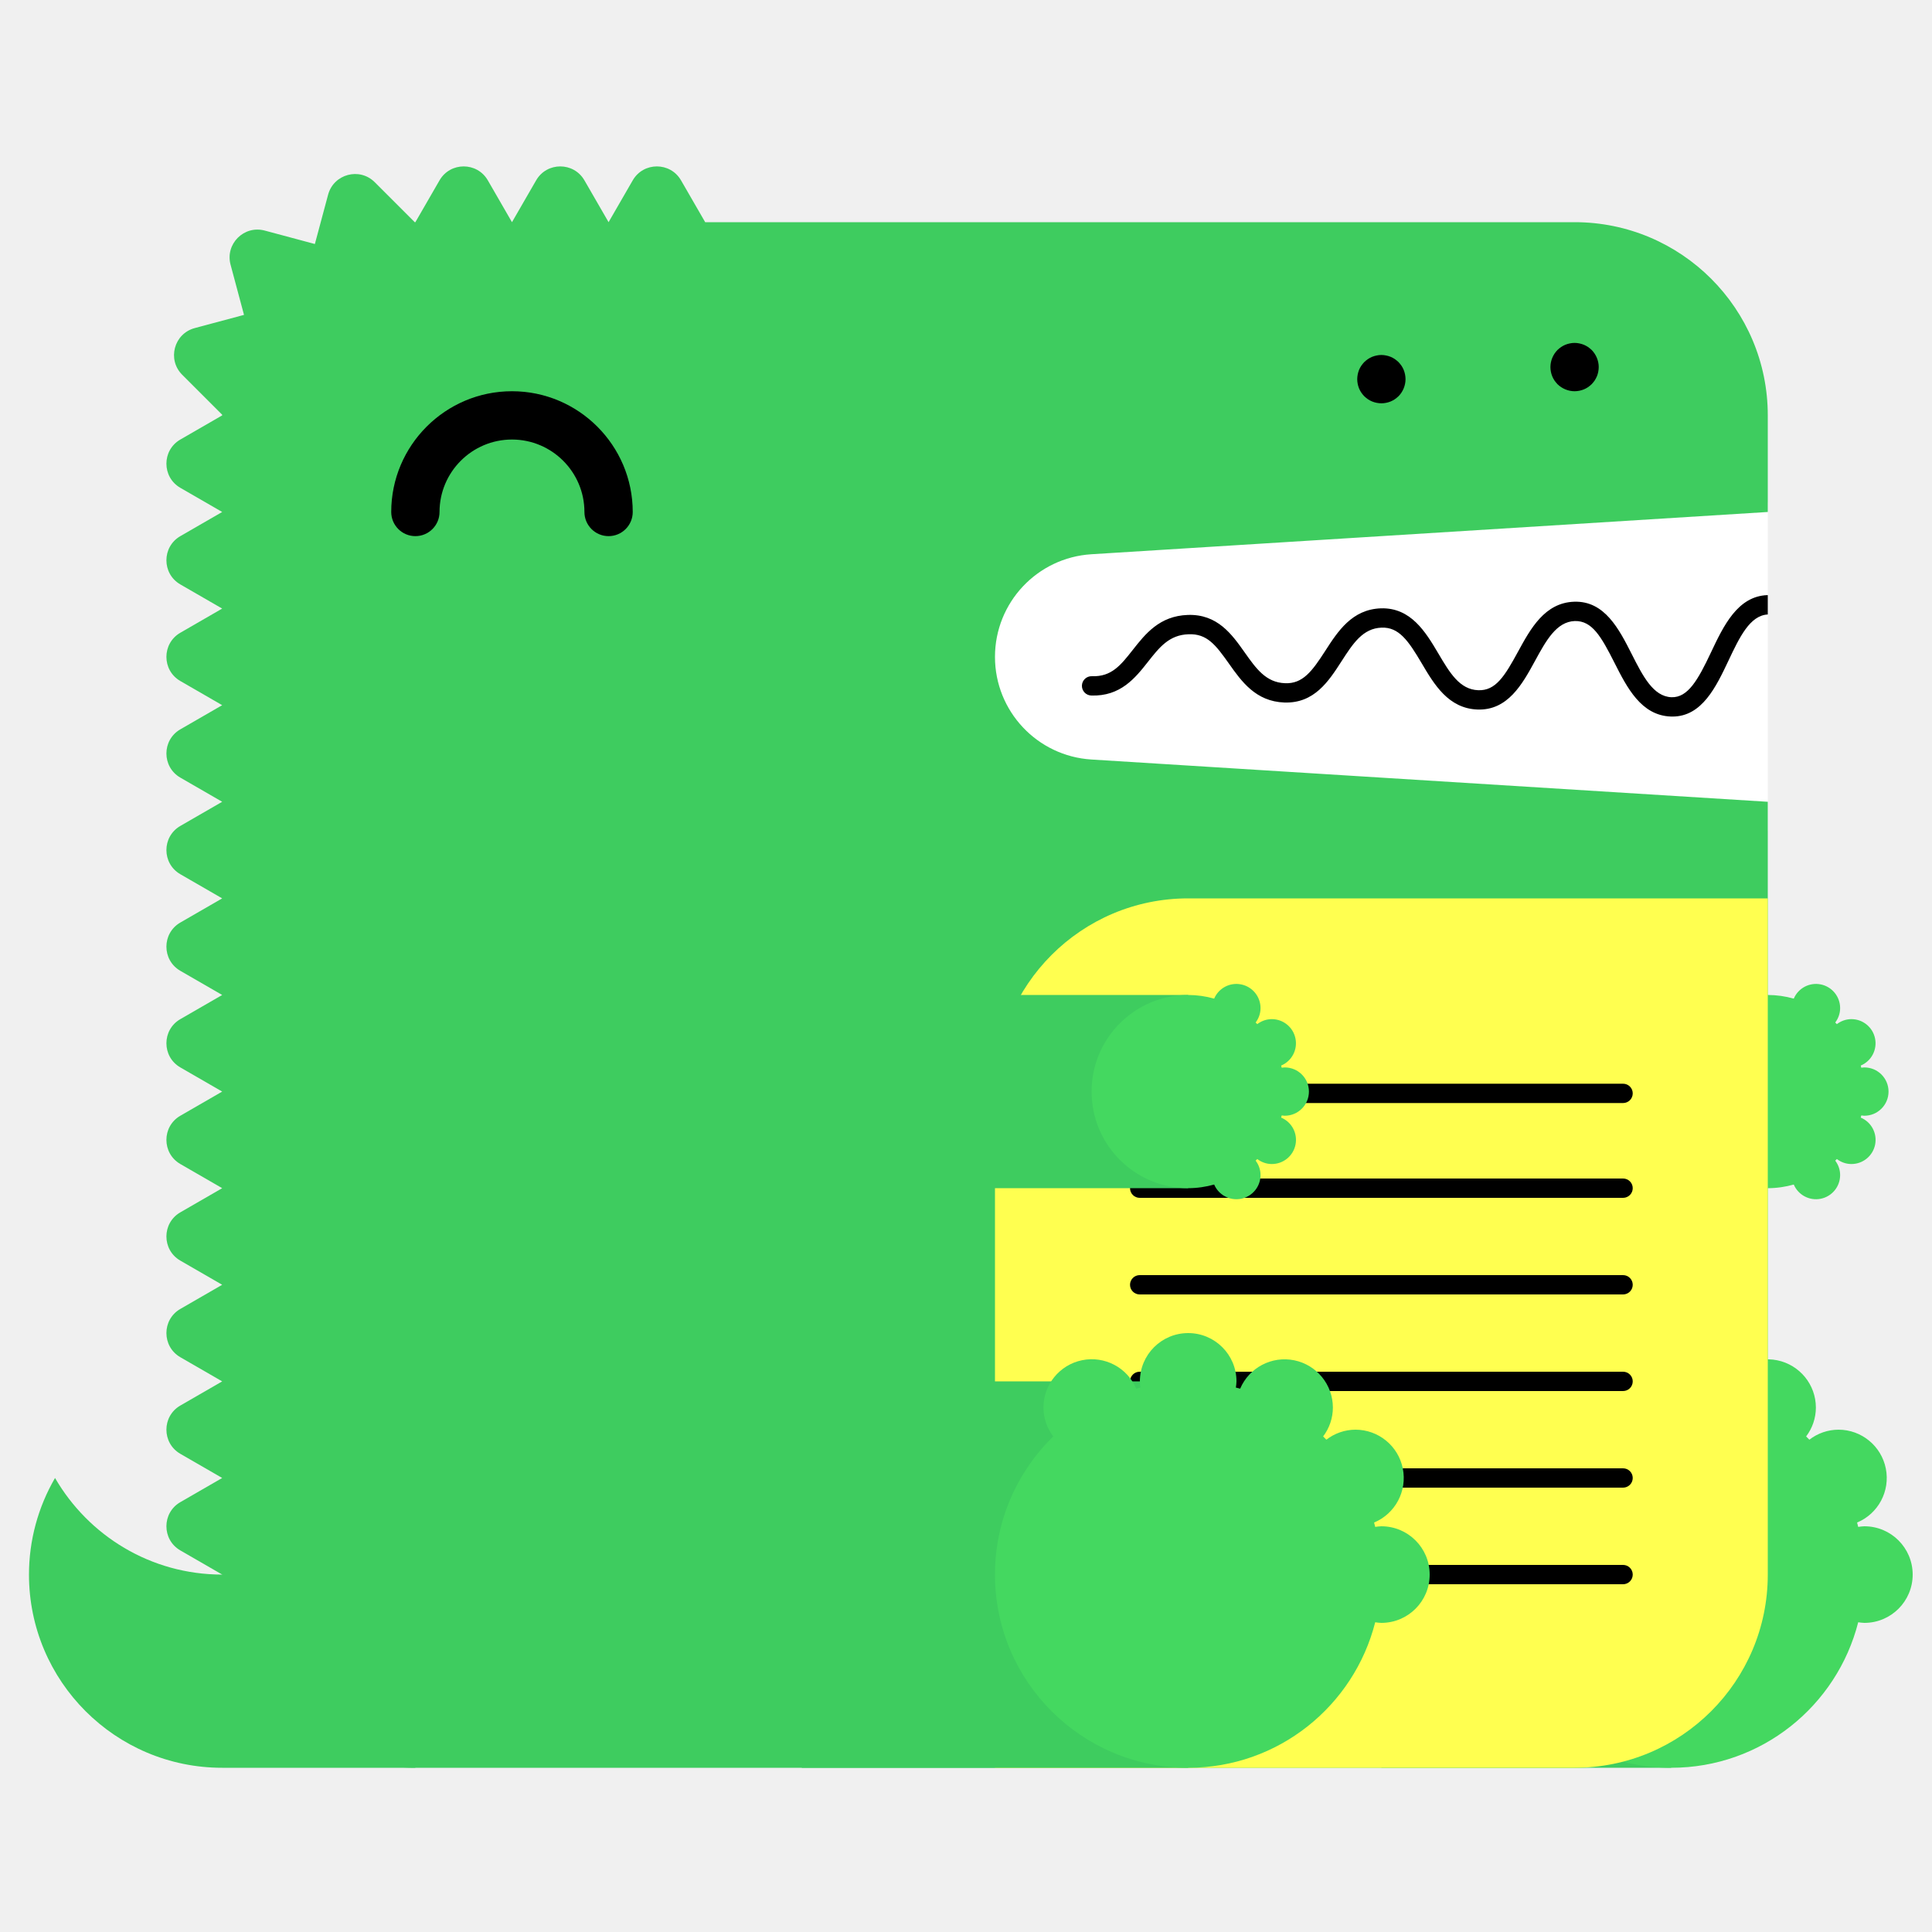
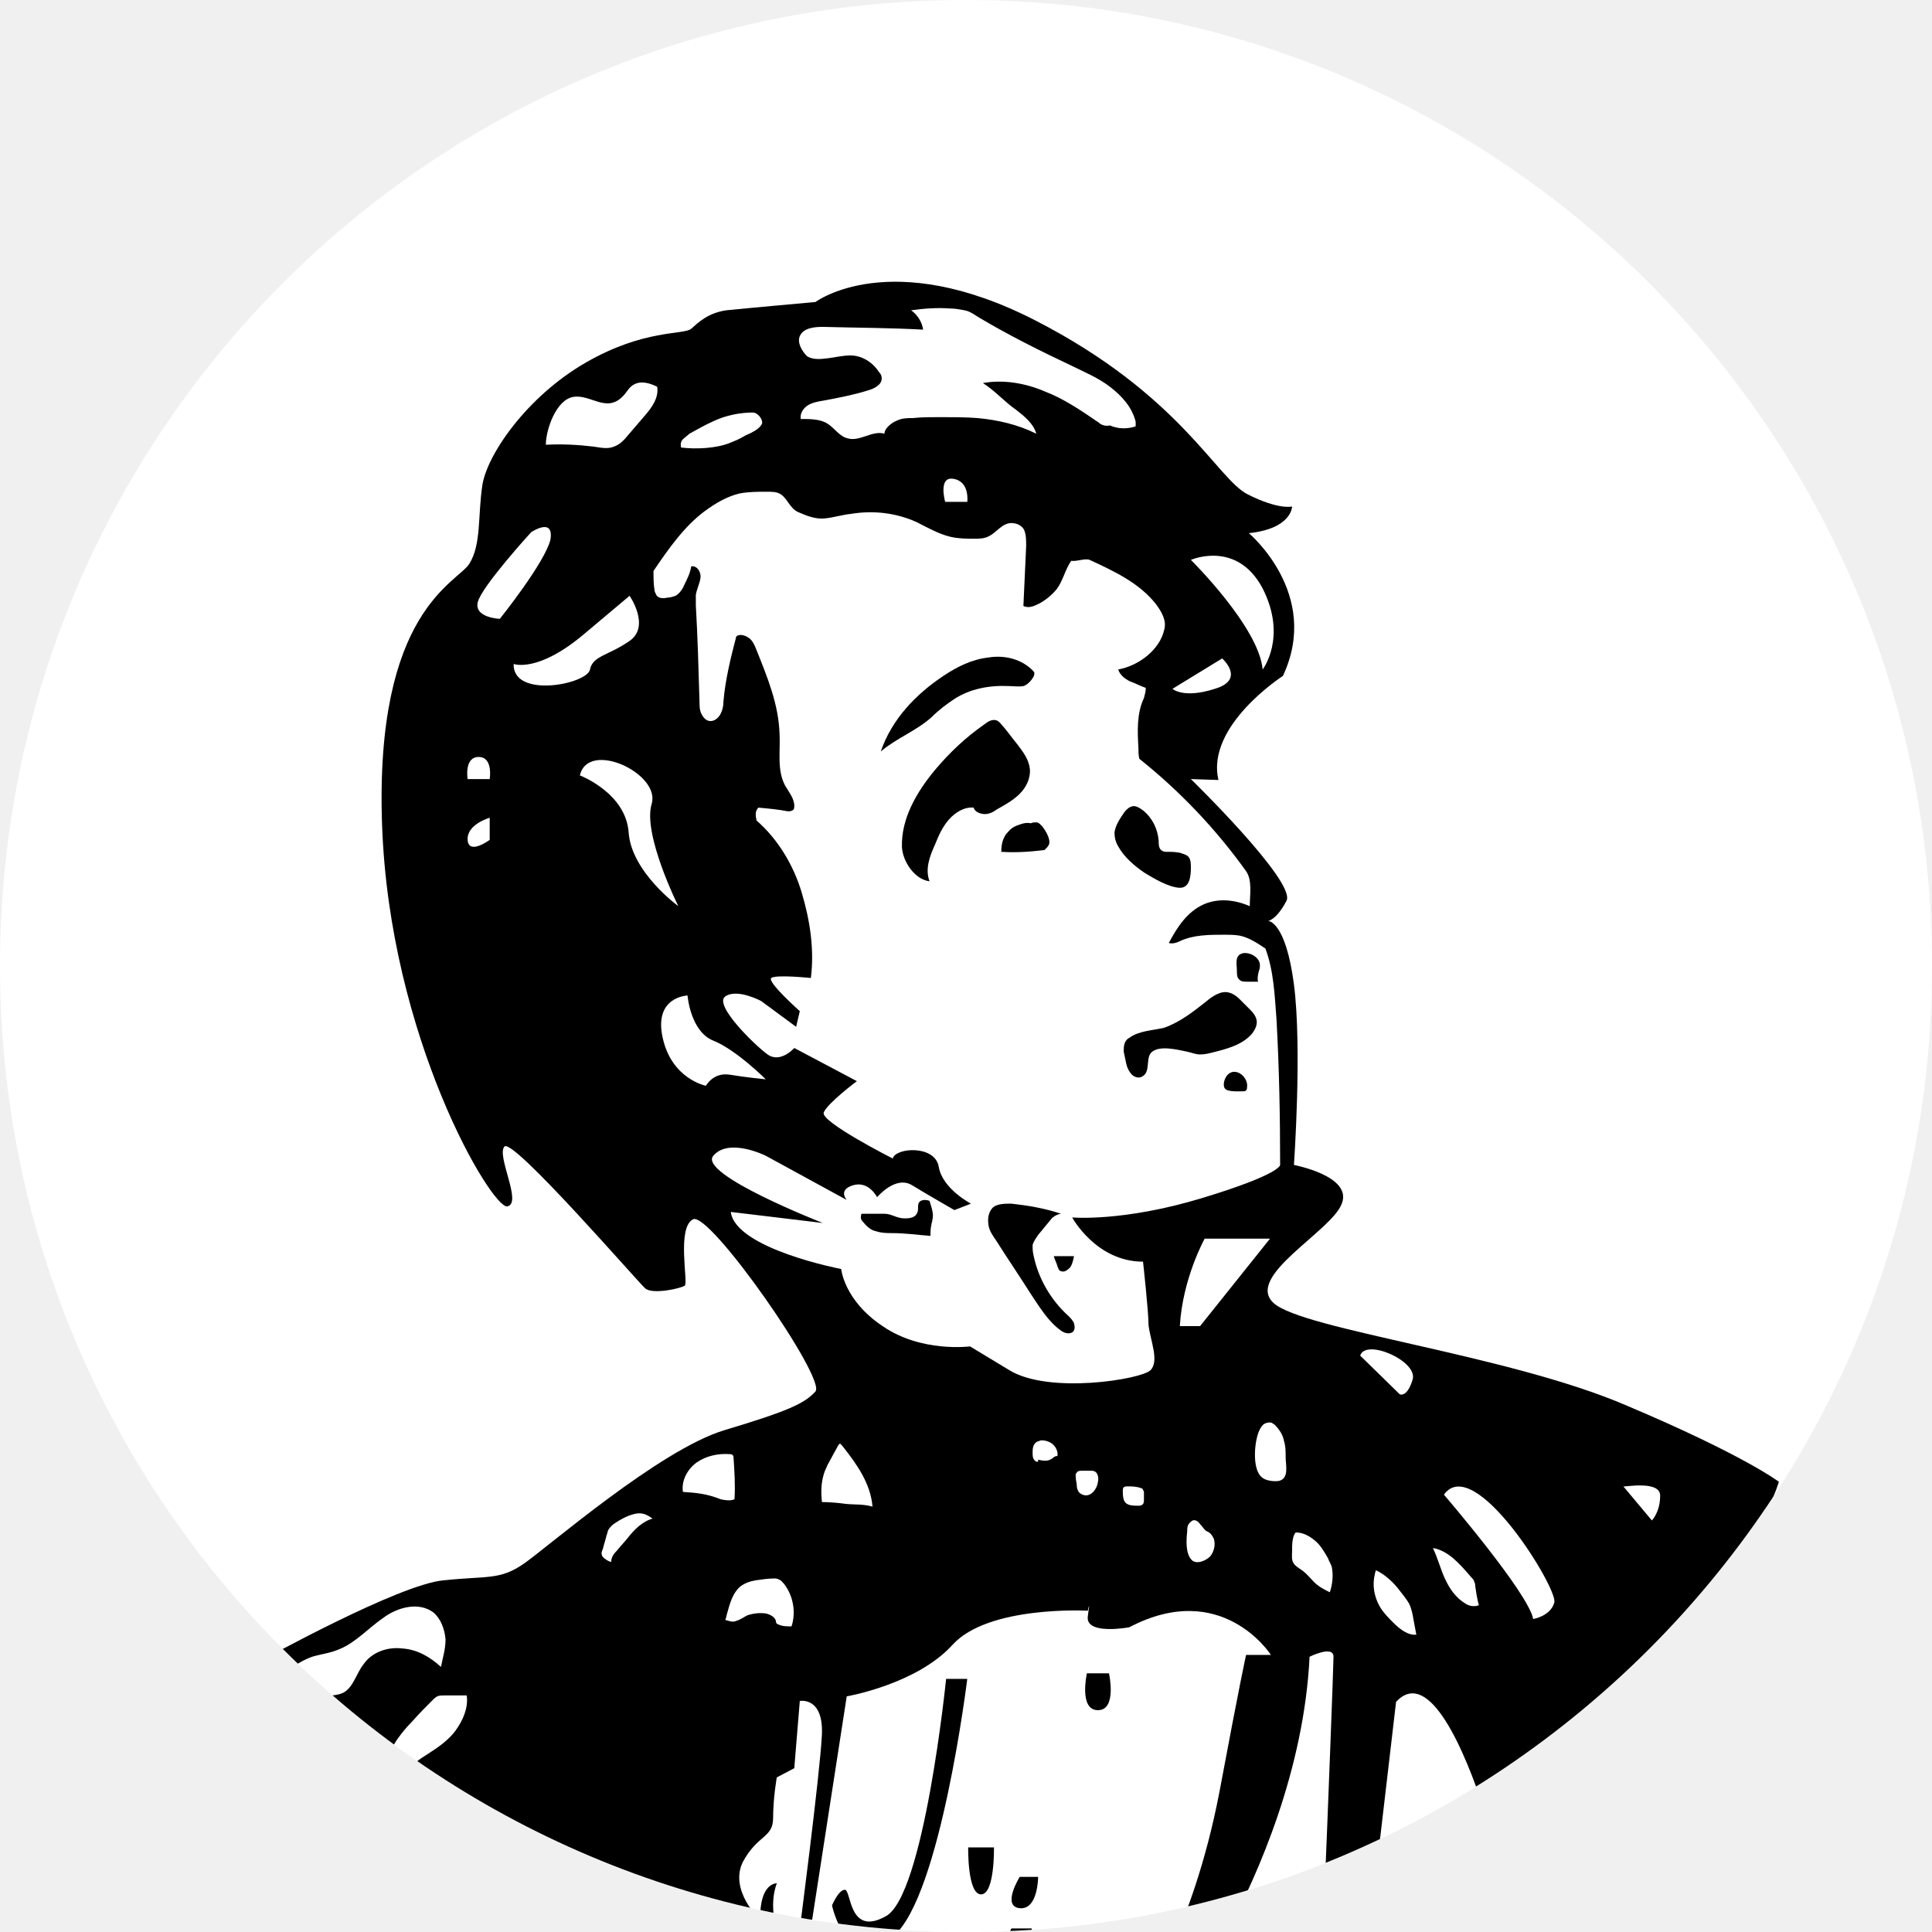
- <svg xmlns="http://www.w3.org/2000/svg" width="200" height="200" viewBox="0 0 200 200">
-   <g fill="none" fill-rule="evenodd">
-     <path fill="#FFF" d="M99 52h84v34H99z" />
-     <path d="M23 163c-7.398 0-13.843-4.027-17.303-10A19.886 19.886 0 0 0 3 163c0 11.046 8.954 20 20 20h20v-20H23z" fill="#3ECC5F" />
-     <path d="M112.98 57.376L183 53V43c0-11.046-8.954-20-20-20H73l-2.5-4.33c-1.112-1.925-3.889-1.925-5 0L63 23l-2.5-4.33c-1.111-1.925-3.889-1.925-5 0L53 23l-2.5-4.33c-1.111-1.925-3.889-1.925-5 0L43 23c-.022 0-.042.003-.065.003l-4.142-4.141c-1.57-1.571-4.252-.853-4.828 1.294l-1.369 5.104-5.192-1.392c-2.148-.575-4.111 1.389-3.535 3.536l1.39 5.193-5.102 1.367c-2.148.576-2.867 3.259-1.296 4.83l4.142 4.142c0 .021-.003.042-.003.064l-4.33 2.5c-1.925 1.111-1.925 3.889 0 5L23 53l-4.33 2.5c-1.925 1.111-1.925 3.889 0 5L23 63l-4.33 2.5c-1.925 1.111-1.925 3.889 0 5L23 73l-4.33 2.5c-1.925 1.111-1.925 3.889 0 5L23 83l-4.33 2.5c-1.925 1.111-1.925 3.889 0 5L23 93l-4.33 2.5c-1.925 1.111-1.925 3.889 0 5L23 103l-4.33 2.5c-1.925 1.111-1.925 3.889 0 5L23 113l-4.33 2.5c-1.925 1.111-1.925 3.889 0 5L23 123l-4.33 2.5c-1.925 1.111-1.925 3.889 0 5L23 133l-4.33 2.5c-1.925 1.111-1.925 3.889 0 5L23 143l-4.33 2.5c-1.925 1.111-1.925 3.889 0 5L23 153l-4.33 2.5c-1.925 1.111-1.925 3.889 0 5L23 163c0 11.046 8.954 20 20 20h120c11.046 0 20-8.954 20-20V83l-70.02-4.376A10.645 10.645 0 0 1 103 68c0-5.621 4.37-10.273 9.98-10.624" fill="#3ECC5F" />
-     <path fill="#3ECC5F" d="M143 183h30v-40h-30z" />
-     <path d="M193 158c-.219 0-.428.037-.639.064-.038-.15-.074-.301-.116-.451A5 5 0 0 0 190.32 148a4.96 4.96 0 0 0-3.016 1.036 26.531 26.531 0 0 0-.335-.336 4.955 4.955 0 0 0 1.011-2.987 5 5 0 0 0-9.599-1.959c-.148-.042-.297-.077-.445-.115.027-.211.064-.42.064-.639a5 5 0 0 0-5-5 5 5 0 0 0-5 5c0 .219.037.428.064.639-.148.038-.297.073-.445.115a4.998 4.998 0 0 0-9.599 1.959c0 1.125.384 2.151 1.011 2.987-3.717 3.632-6.031 8.693-6.031 14.3 0 11.046 8.954 20 20 20 9.339 0 17.16-6.41 19.361-15.064.211.027.42.064.639.064a5 5 0 0 0 5-5 5 5 0 0 0-5-5" fill="#44D860" />
-     <path fill="#3ECC5F" d="M153 123h30v-20h-30z" />
-     <path d="M193 115.5a2.5 2.5 0 1 0 0-5c-.109 0-.214.019-.319.032-.02-.075-.037-.15-.058-.225a2.501 2.501 0 0 0-.963-4.807c-.569 0-1.088.197-1.508.518a6.653 6.653 0 0 0-.168-.168c.314-.417.506-.931.506-1.494a2.5 2.5 0 0 0-4.8-.979A9.987 9.987 0 0 0 183 103c-5.522 0-10 4.478-10 10s4.478 10 10 10c.934 0 1.833-.138 2.69-.377a2.5 2.5 0 0 0 4.8-.979c0-.563-.192-1.077-.506-1.494.057-.055.113-.111.168-.168.42.321.939.518 1.508.518a2.5 2.5 0 0 0 .963-4.807c.021-.074.038-.15.058-.225.105.013.21.032.319.032" fill="#44D860" />
-     <path d="M63 55.5a2.5 2.5 0 0 1-2.5-2.5c0-4.136-3.364-7.5-7.5-7.5s-7.5 3.364-7.5 7.5a2.5 2.5 0 1 1-5 0c0-6.893 5.607-12.5 12.5-12.5S65.5 46.107 65.5 53a2.5 2.5 0 0 1-2.5 2.5" fill="#000" />
-     <path d="M103 183h60c11.046 0 20-8.954 20-20V93h-60c-11.046 0-20 8.954-20 20v70z" fill="#FFFF50" />
-     <path d="M168.02 124h-50.04a1 1 0 1 1 0-2h50.04a1 1 0 1 1 0 2m0 20h-50.04a1 1 0 1 1 0-2h50.04a1 1 0 1 1 0 2m0 20h-50.04a1 1 0 1 1 0-2h50.04a1 1 0 1 1 0 2m0-49.814h-50.04a1 1 0 1 1 0-2h50.04a1 1 0 1 1 0 2m0 19.814h-50.04a1 1 0 1 1 0-2h50.04a1 1 0 1 1 0 2m0 20h-50.04a1 1 0 1 1 0-2h50.04a1 1 0 1 1 0 2M183 61.611c-.012 0-.022-.006-.034-.005-3.09.105-4.552 3.196-5.842 5.923-1.346 2.85-2.387 4.703-4.093 4.647-1.889-.068-2.969-2.202-4.113-4.46-1.314-2.594-2.814-5.536-5.963-5.426-3.046.104-4.513 2.794-5.807 5.167-1.377 2.528-2.314 4.065-4.121 3.994-1.927-.07-2.951-1.805-4.136-3.813-1.321-2.236-2.848-4.75-5.936-4.664-2.994.103-4.465 2.385-5.763 4.4-1.373 2.13-2.335 3.428-4.165 3.351-1.973-.07-2.992-1.51-4.171-3.177-1.324-1.873-2.816-3.993-5.895-3.89-2.928.1-4.399 1.97-5.696 3.618-1.232 1.564-2.194 2.802-4.229 2.724a1 1 0 0 0-.072 2c3.017.101 4.545-1.8 5.872-3.487 1.177-1.496 2.193-2.787 4.193-2.855 1.926-.082 2.829 1.115 4.195 3.045 1.297 1.834 2.769 3.914 5.731 4.021 3.103.104 4.596-2.215 5.918-4.267 1.182-1.834 2.202-3.417 4.15-3.484 1.793-.067 2.769 1.35 4.145 3.681 1.297 2.197 2.766 4.686 5.787 4.796 3.125.108 4.634-2.62 5.949-5.035 1.139-2.088 2.214-4.06 4.119-4.126 1.793-.042 2.728 1.595 4.111 4.33 1.292 2.553 2.757 5.445 5.825 5.556l.169.003c3.064 0 4.518-3.075 5.805-5.794 1.139-2.41 2.217-4.68 4.067-4.773v-2z" fill="#000" />
-     <path fill="#3ECC5F" d="M83 183h40v-40H83z" />
-     <path d="M143 158c-.219 0-.428.037-.639.064-.038-.15-.074-.301-.116-.451A5 5 0 0 0 140.32 148a4.96 4.96 0 0 0-3.016 1.036 26.531 26.531 0 0 0-.335-.336 4.955 4.955 0 0 0 1.011-2.987 5 5 0 0 0-9.599-1.959c-.148-.042-.297-.077-.445-.115.027-.211.064-.42.064-.639a5 5 0 0 0-5-5 5 5 0 0 0-5 5c0 .219.037.428.064.639-.148.038-.297.073-.445.115a4.998 4.998 0 0 0-9.599 1.959c0 1.125.384 2.151 1.011 2.987-3.717 3.632-6.031 8.693-6.031 14.3 0 11.046 8.954 20 20 20 9.339 0 17.16-6.41 19.361-15.064.211.027.42.064.639.064a5 5 0 0 0 5-5 5 5 0 0 0-5-5" fill="#44D860" />
-     <path fill="#3ECC5F" d="M83 123h40v-20H83z" />
-     <path d="M133 115.5a2.5 2.5 0 1 0 0-5c-.109 0-.214.019-.319.032-.02-.075-.037-.15-.058-.225a2.501 2.501 0 0 0-.963-4.807c-.569 0-1.088.197-1.508.518a6.653 6.653 0 0 0-.168-.168c.314-.417.506-.931.506-1.494a2.5 2.5 0 0 0-4.8-.979A9.987 9.987 0 0 0 123 103c-5.522 0-10 4.478-10 10s4.478 10 10 10c.934 0 1.833-.138 2.69-.377a2.5 2.5 0 0 0 4.8-.979c0-.563-.192-1.077-.506-1.494.057-.055.113-.111.168-.168.42.321.939.518 1.508.518a2.5 2.5 0 0 0 .963-4.807c.021-.074.038-.15.058-.225.105.013.21.032.319.032" fill="#44D860" />
-     <path d="M143 41.75c-.16 0-.33-.02-.49-.05a2.52 2.52 0 0 1-.47-.14c-.15-.06-.29-.14-.431-.23-.13-.09-.259-.2-.38-.31-.109-.12-.219-.24-.309-.38s-.17-.28-.231-.43a2.619 2.619 0 0 1-.189-.96c0-.16.02-.33.05-.49.03-.16.08-.31.139-.47.061-.15.141-.29.231-.43.09-.13.2-.26.309-.38.121-.11.25-.22.38-.31.141-.09.281-.17.431-.23.149-.06.31-.11.47-.14.32-.07.65-.07.98 0 .159.03.32.08.47.14.149.06.29.14.43.23.13.09.259.2.38.31.11.12.22.25.31.38.09.14.17.28.23.43.06.16.11.31.14.47.029.16.05.33.05.49 0 .66-.271 1.31-.73 1.77-.121.11-.25.22-.38.31-.14.09-.281.17-.43.23a2.565 2.565 0 0 1-.96.19m20-1.25c-.66 0-1.3-.27-1.771-.73a3.802 3.802 0 0 1-.309-.38c-.09-.14-.17-.28-.231-.43a2.619 2.619 0 0 1-.189-.96c0-.66.27-1.3.729-1.77.121-.11.25-.22.38-.31.141-.09.281-.17.431-.23.149-.06.31-.11.47-.14.32-.07.66-.07.98 0 .159.03.32.08.47.14.149.06.29.14.43.23.13.09.259.2.38.31.459.47.73 1.11.73 1.77 0 .16-.021.33-.05.49-.03.16-.08.32-.14.47-.07.15-.14.29-.23.43-.09.13-.2.26-.31.38-.121.11-.25.22-.38.31-.14.09-.281.17-.43.23a2.565 2.565 0 0 1-.96.19" fill="#000" />
+ <svg xmlns="http://www.w3.org/2000/svg" xmlns:xlink="http://www.w3.org/1999/xlink" width="512px" height="512px" viewBox="0 0 512 512" version="1.1">
+   <defs>
+     <circle id="path-1" cx="256" cy="256" r="256" />
+   </defs>
+   <g id="Page-1" stroke="none" stroke-width="1" fill="none" fill-rule="evenodd">
+     <g id="icon-256-(1)">
+       <g id="Oval" fill="#FFFFFF" fill-rule="nonzero">
+         <circle id="path-1" cx="256" cy="256" r="256" />
+       </g>
+       <g id="pip-Clipped">
+         <mask id="mask-2" fill="white">
+           <use xlink:href="#path-1" />
+         </mask>
+         <g id="path-1" />
+         <g id="pip" mask="url(#mask-2)">
+           <g transform="translate(68, 74)" id="Group">
+             <g transform="translate(1.30101, 0.472728)">
+               <path d="M0,364.871 C163.165,529.405 366.003,410.387 402.36,318.848 C249.716,329.707 130.456,340.048 44.581,349.871 C41.043,350.276 26.182,355.276 0,364.871 Z" id="Path-2" fill="#FFFFFF" fill-rule="nonzero" />
+               <g id="pip1" fill-rule="nonzero">
+                 <g id="Group">
+                   <path d="M402.116,318.213 C402.116,318.213 392.849,311.136 361.636,297.956 C330.423,284.532 276.043,277.943 268.24,270.865 C260.436,263.787 283.603,251.827 286.285,244.506 C289.211,237.184 273.605,234.255 273.605,234.255 C273.605,234.255 275.799,203.258 273.605,186.418 C271.41,169.577 266.777,169.577 266.777,169.577 C266.777,169.577 268.971,169.333 271.654,164.208 C274.092,159.082 246.293,131.991 246.293,131.991 L253.608,132.235 C250.195,117.835 270.678,104.656 270.678,104.656 C280.92,82.934 261.656,66.825 261.656,66.825 C273.117,65.605 273.117,59.747 273.117,59.747 C273.117,59.747 269.703,60.724 261.412,56.575 C253.121,52.425 243.61,30.215 205.081,10.446 C166.552,-9.323 146.8,5.565 146.8,5.565 C146.8,5.565 127.78,7.273 123.146,7.761 C118.269,8.494 115.831,10.934 113.88,12.643 C111.929,14.351 101.443,12.643 85.837,21.673 C70.23,30.704 59.744,46.08 58.525,54.134 C57.306,62.188 58.281,69.754 55.111,74.88 C51.941,80.005 29.994,87.327 31.945,143.95 C33.896,200.574 60.964,245.726 65.109,245.238 C69.255,244.506 62.183,231.814 64.378,229.373 C66.572,226.933 99.736,265.251 101.687,266.96 C103.638,268.668 111.198,266.96 112.173,266.227 C113.148,265.495 109.978,250.851 114.368,248.655 C118.757,246.458 149.727,290.878 146.8,294.295 C143.874,297.468 139.729,299.42 122.659,304.546 C105.589,309.671 75.839,335.542 69.498,339.935 C63.158,344.329 59.744,343.108 48.283,344.329 C36.578,345.305 0,365.562 0,365.562 C1.463,367.271 3.17,368.735 4.633,370.444 C7.072,368.003 9.998,365.806 13.412,364.586 C15.851,363.854 18.289,363.61 20.484,362.634 C24.873,360.925 28.287,357.02 32.189,354.335 C36.09,351.406 41.699,349.942 45.601,352.871 C47.552,354.579 48.527,357.264 48.771,359.949 C48.771,362.634 48.039,364.83 47.552,367.271 C44.625,364.586 41.211,362.634 37.31,362.389 C33.408,361.901 29.263,363.366 27.068,366.539 C25.117,368.979 24.385,372.64 21.703,374.105 C20.24,374.837 18.289,374.837 16.582,375.081 C14.631,375.325 12.68,375.813 11.217,376.789 C18.289,383.623 25.361,389.725 32.433,395.338 C32.676,394.362 32.92,393.386 33.164,392.166 C33.896,389.969 34.871,388.016 36.09,386.308 C37.31,384.599 38.529,383.135 39.992,381.671 C41.699,379.718 43.65,377.766 45.357,376.057 C45.601,375.813 46.088,375.325 46.576,375.081 C47.064,374.837 47.795,374.837 48.527,374.837 C50.478,374.837 52.429,374.837 54.38,374.837 C54.867,378.01 53.404,381.427 51.453,384.111 C49.502,386.796 46.576,388.749 43.894,390.457 C41.943,391.677 39.748,393.142 38.529,395.338 C38.041,396.315 37.797,397.291 37.31,398.267 C37.31,398.267 37.066,398.511 37.066,398.511 C71.449,424.87 108.515,438.782 144.362,444.396 L155.091,375.081 C155.091,375.081 173.624,371.908 183.135,361.413 C192.645,350.918 218.981,352.383 218.981,352.383 C218.981,352.383 219.713,348.722 218.981,353.847 C218.25,358.973 229.955,356.776 229.955,356.776 C254.584,343.84 267.508,364.098 267.508,364.098 L260.924,364.098 C260.924,364.098 259.461,370.444 253.852,400.464 C250.195,419.501 244.83,433.413 241.416,440.979 C246.293,439.758 251.414,438.538 256.047,437.318 C264.094,422.186 276.287,394.606 277.75,364.586 C277.75,364.586 284.09,361.413 284.09,364.586 C284.09,366.783 282.627,405.345 281.652,428.531 C286.529,426.579 290.918,424.626 295.308,422.43 L300.672,376.545 C309.451,367.027 318.961,389.725 324.082,405.345 C388.828,364.098 402.116,318.213 402.116,318.213 Z" id="Path" fill="#000000" />
+                   <path d="M370.659,321.874 C370.659,326.268 368.464,328.464 368.464,328.464 L360.904,319.434 C360.904,319.678 370.659,317.725 370.659,321.874 Z" id="Path" fill="#FFFFFF" />
+                   <path d="M265.313,81.469 C271.898,94.405 265.313,102.947 265.313,102.947 C264.338,91.72 246.293,73.903 246.293,73.903 C246.293,73.903 258.486,68.534 265.313,81.469 Z" id="Path" fill="#FFFFFF" />
+                   <path d="M254.584,100.018 C254.584,100.018 260.924,105.632 252.633,108.073 C244.342,110.757 241.416,108.073 241.416,108.073 L254.584,100.018 Z" id="Path" fill="#FFFFFF" />
+                   <path d="M142.655,14.595 C143.63,12.399 146.556,12.154 148.751,12.154 C157.774,12.399 166.552,12.399 175.331,12.887 C175.087,10.934 173.868,8.982 172.161,7.761 C175.575,7.273 178.989,7.029 182.403,7.273 C183.622,7.273 185.085,7.517 186.305,7.761 C187.768,8.005 188.987,8.982 190.206,9.714 C198.01,14.351 206.301,18.5 214.592,22.405 C218.006,24.114 221.664,25.578 224.834,28.019 C228.004,30.459 230.686,33.388 231.662,37.293 C231.662,37.537 231.662,38.026 231.662,38.514 C229.467,39.246 227.028,39.246 224.834,38.27 C223.858,38.514 222.639,38.27 221.907,37.537 C217.274,34.365 212.641,31.192 207.52,29.239 C202.399,27.043 196.547,26.066 191.182,27.043 C194.596,29.239 196.79,31.924 199.961,34.12 C202.155,35.829 204.594,37.781 205.325,40.466 C200.448,38.026 195.083,36.805 189.719,36.317 C186.549,36.073 183.135,36.073 179.721,36.073 C177.282,36.073 174.844,36.073 172.649,36.317 C171.186,36.317 169.723,36.317 168.259,37.049 C167.04,37.537 165.089,39.002 165.089,40.466 C161.919,39.49 158.505,42.663 155.335,41.687 C153.141,41.198 151.921,39.002 149.97,37.781 C148.02,36.561 145.337,36.561 142.899,36.561 C142.655,35.097 143.63,33.632 144.849,32.9 C146.069,32.168 147.532,31.924 148.995,31.68 C152.897,30.948 156.798,30.215 160.7,28.995 C162.407,28.507 164.358,27.531 164.358,25.822 C164.358,25.09 164.114,24.602 163.626,24.114 C161.919,21.429 158.993,19.721 156.067,19.721 C154.116,19.721 152.165,20.209 150.214,20.453 C148.263,20.697 146.313,20.941 144.606,19.965 C143.142,18.5 141.923,16.304 142.655,14.595 Z" id="Path" fill="#FFFFFF" />
+                   <path d="M187.036,58.527 L181.184,58.527 C181.184,58.527 179.233,51.693 183.378,52.425 C187.768,53.158 187.036,58.527 187.036,58.527 Z" id="Path" fill="#FFFFFF" />
+                   <path d="M111.685,41.931 C112.173,41.442 112.905,40.954 113.392,40.466 C115.587,39.246 117.782,38.026 119.976,37.049 C123.146,35.585 126.804,34.853 130.218,34.853 C131.437,34.853 132.901,36.561 132.657,37.781 C132.169,38.758 131.194,39.49 130.218,39.978 C129.487,40.466 128.511,40.71 127.78,41.198 C126.56,41.931 125.341,42.419 124.122,42.907 C120.464,44.371 115.099,44.615 111.198,44.127 C110.954,43.151 111.198,42.419 111.685,41.931 Z" id="Path" fill="#FFFFFF" />
+                   <path d="M82.667,30.704 C87.3,29.971 91.445,35.097 95.835,30.459 C96.81,29.483 97.298,28.263 98.517,27.531 C100.468,26.31 102.907,27.043 104.857,28.019 C105.345,30.948 103.394,33.632 101.443,35.829 C99.98,37.537 98.517,39.246 97.054,40.954 C96.079,42.175 94.859,43.395 93.396,43.883 C91.689,44.615 89.738,44.127 88.031,43.883 C83.886,43.395 79.74,43.151 75.351,43.395 C75.351,39.49 78.033,31.436 82.667,30.704 Z" id="Path" fill="#FFFFFF" />
+                   <path d="M60.476,148.099 C60.476,148.099 54.867,152.248 54.623,148.099 C54.38,143.95 60.476,142.242 60.476,142.242 L60.476,148.099 Z" id="Path" fill="#FFFFFF" />
+                   <path d="M60.476,131.991 L54.623,131.991 C54.623,131.991 53.648,126.133 57.55,126.133 C61.451,126.133 60.476,131.991 60.476,131.991 Z" id="Path" fill="#FFFFFF" />
+                   <path d="M63.158,89.523 C63.158,89.523 56.33,89.279 57.306,85.13 C58.281,80.981 71.449,66.581 71.449,66.581 C71.449,66.581 77.546,62.432 76.57,68.534 C75.107,74.635 63.158,89.523 63.158,89.523 Z" id="Path" fill="#FFFFFF" />
+                   <path d="M66.816,101.483 C66.816,101.483 73.156,103.923 85.349,93.673 C97.542,83.422 97.542,83.422 97.542,83.422 C97.542,83.422 103.15,91.476 97.542,95.381 C91.933,99.286 87.788,99.286 87.056,102.947 C86.324,106.852 66.572,110.757 66.816,101.483 Z" id="Path" fill="#FFFFFF" />
+                   <path d="M97.298,146.147 C96.566,135.652 84.374,131.015 84.374,131.015 C86.568,121.496 105.833,130.527 103.394,138.581 C100.956,146.635 110.466,165.672 110.466,165.672 C110.466,165.672 98.029,156.642 97.298,146.147 Z" id="Path" fill="#FFFFFF" />
+                   <path d="M117.782,213.265 C117.782,213.265 108.759,211.557 106.32,200.574 C103.882,189.591 112.905,189.347 112.905,189.347 C112.905,189.347 113.636,198.865 119.732,201.306 C125.829,203.746 133.632,211.557 133.632,211.557 C133.632,211.557 128.511,211.068 124.122,210.336 C119.732,209.604 117.782,213.265 117.782,213.265 Z" id="Path" fill="#FFFFFF" />
+                   <path d="M97.054,333.102 C96.079,334.322 95.103,335.298 94.128,336.518 C93.396,337.251 92.665,338.227 92.665,339.447 C92.177,339.447 90.47,338.471 90.226,337.739 C89.982,337.007 90.226,336.518 90.47,336.03 C90.714,334.81 91.202,333.59 91.445,332.369 C91.689,331.881 91.689,331.393 91.933,330.905 C92.421,330.173 92.908,329.685 93.64,329.196 C95.103,328.22 96.81,327.244 98.761,326.756 C100.712,326.268 101.931,326.756 103.638,327.976 C100.956,328.708 98.761,330.905 97.054,333.102 Z" id="Path" fill="#FFFFFF" />
+                   <path d="M111.685,320.898 C111.198,317.969 112.905,314.797 115.343,313.088 C117.782,311.38 120.952,310.647 124.122,310.892 C124.366,310.892 124.61,310.892 124.853,311.136 C125.097,311.38 125.097,311.624 125.097,311.868 C125.341,315.529 125.585,319.19 125.341,322.851 C124.122,323.339 122.903,323.095 121.683,322.851 C118.025,321.386 115.343,321.142 111.685,320.898 Z" id="Path" fill="#FFFFFF" />
+                   <path d="M122.903,354.823 C123.146,354.335 123.146,353.847 123.39,353.115 C124.122,350.43 124.853,347.745 126.804,346.037 C128.024,345.061 129.487,344.573 130.95,344.329 C132.657,344.085 134.364,343.84 135.827,343.84 C136.315,343.84 136.558,343.84 137.046,344.085 C137.778,344.329 138.022,344.817 138.509,345.305 C140.948,348.478 141.679,352.871 140.46,356.532 C139.241,356.532 138.022,356.532 137.046,356.044 C136.802,356.044 136.558,355.8 136.558,355.8 C136.315,355.556 136.315,355.312 136.315,355.067 C136.071,354.091 134.851,353.359 133.632,353.115 C131.925,352.871 130.218,353.115 128.755,353.603 C127.78,354.091 126.804,354.823 125.829,355.067 C124.853,355.556 123.878,355.067 122.903,354.823 Z" id="Path" fill="#FFFFFF" />
+                   <path d="M142.411,438.538 L136.558,437.074 C136.558,437.074 134.364,430.484 136.558,424.626 C136.558,424.626 131.925,424.382 132.169,434.389 C132.169,434.389 123.878,426.579 127.536,419.013 C131.437,411.691 135.583,412.667 135.583,407.298 C135.583,401.928 136.558,396.559 136.558,396.559 L141.192,394.118 L142.655,376.301 C142.655,376.301 148.995,375.081 148.507,385.332 C148.02,395.582 142.411,438.538 142.411,438.538 Z" id="Path" fill="#FFFFFF" />
+                   <path d="M154.847,324.071 C153.141,323.827 150.458,323.583 148.507,323.583 C148.263,321.142 148.263,318.702 148.995,316.261 C149.239,315.285 149.727,314.552 149.97,313.82 C150.946,312.112 151.921,310.159 152.897,308.451 C153.384,307.719 153.628,308.451 154.116,308.939 C157.774,313.576 161.432,318.702 161.919,324.803 C159.481,324.071 157.042,324.315 154.847,324.071 Z" id="Path" fill="#FFFFFF" />
+                   <path d="M208.983,312.356 C208.008,312.844 206.788,312.6 205.813,312.356 L205.813,312.844 C205.325,313.088 204.838,312.6 204.594,312.112 C204.35,311.624 204.35,311.136 204.35,310.647 C204.35,309.671 204.35,308.451 205.325,307.719 C205.569,307.475 206.057,307.475 206.545,307.231 C207.032,307.231 207.52,307.231 208.252,307.475 C209.959,307.963 211.178,309.671 210.934,311.38 C209.959,311.38 209.715,312.112 208.983,312.356 Z" id="Path" fill="#FFFFFF" />
+                   <path d="M221.664,318.213 C221.42,320.41 219.225,323.095 216.786,321.142 C216.299,320.654 216.055,319.922 216.055,319.19 C216.055,318.458 215.811,317.969 215.811,317.237 C215.811,316.749 215.567,316.261 216.055,315.773 C216.299,315.285 217.03,315.285 217.518,315.285 C218.25,315.285 218.981,315.285 219.713,315.285 C220.2,315.285 220.444,315.285 220.932,315.529 C221.664,316.017 221.907,317.237 221.664,318.213 Z" id="Path" fill="#FFFFFF" />
+                   <path d="M233.369,324.315 C233.125,324.559 232.637,324.559 232.149,324.559 C228.979,324.559 228.248,323.827 228.248,320.654 C228.248,320.41 228.248,319.922 228.491,319.678 C228.735,319.434 229.223,319.434 229.467,319.434 C230.686,319.434 231.905,319.434 233.125,319.922 C233.369,319.922 233.612,320.166 233.612,320.41 C233.856,320.654 233.856,320.898 233.856,321.142 C233.856,321.63 233.856,322.363 233.856,322.851 C233.856,323.339 233.856,324.071 233.369,324.315 Z" id="Path" fill="#FFFFFF" />
+                   <path d="M235.563,288.681 C232.881,291.122 208.739,295.027 198.254,288.681 C187.768,282.336 187.768,282.336 187.768,282.336 C187.768,282.336 174.844,284.044 164.602,276.966 C154.36,270.132 153.628,261.834 153.628,261.834 C153.628,261.834 125.585,256.465 124.366,246.702 L148.751,249.631 C148.751,249.631 115.587,236.695 119.732,231.814 C123.878,226.933 133.632,231.814 133.632,231.814 L155.091,243.529 C155.091,243.529 152.653,240.845 156.798,239.624 C160.944,238.404 163.139,242.797 163.139,242.797 C163.139,242.797 168.016,236.939 172.405,239.624 C176.794,242.309 183.622,246.214 183.622,246.214 L188.012,244.506 C188.012,244.506 180.452,240.6 179.477,234.743 C178.501,228.885 168.016,229.617 167.284,232.546 C167.284,232.546 148.02,222.784 148.995,220.343 C149.97,217.902 157.774,212.045 157.774,212.045 L141.192,203.258 C141.192,203.258 137.534,207.407 134.12,204.967 C130.706,202.526 119.732,191.787 122.903,189.591 C126.073,187.394 132.413,190.811 132.413,190.811 L141.679,197.645 L142.655,193.496 C142.655,193.496 133.876,185.686 135.095,184.709 C136.315,183.733 145.581,184.709 145.581,184.709 C146.556,177.143 145.337,169.333 143.142,162.011 C140.948,154.689 136.802,147.855 131.194,142.974 C130.95,141.754 130.706,140.533 131.681,139.557 C134.364,139.801 137.046,140.045 139.485,140.533 C139.972,140.533 140.216,140.533 140.704,140.289 C141.192,140.045 141.192,139.557 141.192,139.069 C141.192,137.116 139.729,135.408 138.753,133.699 C136.558,129.55 137.534,124.669 137.29,120.032 C137.046,112.222 134.12,105.144 131.194,97.822 C130.706,96.601 130.218,95.381 129.243,94.649 C128.267,93.917 126.804,93.429 125.829,94.161 C124.366,99.774 122.903,105.632 122.415,111.489 C122.415,112.71 122.171,113.686 121.683,114.662 C121.196,115.639 120.22,116.615 119.001,116.615 C117.782,116.615 117.05,115.639 116.562,114.662 C116.075,113.686 116.075,112.466 116.075,111.489 C115.831,102.947 115.587,94.405 115.099,85.862 C115.099,84.886 115.099,84.154 115.099,83.178 C115.343,81.713 116.075,80.249 116.319,78.785 C116.562,77.32 115.587,75.368 113.88,75.612 C113.636,77.32 112.905,78.785 112.173,80.249 C111.685,81.469 110.954,82.69 109.734,83.422 C109.003,83.666 108.271,83.91 107.54,83.91 C106.564,84.154 105.101,84.154 104.613,83.178 C104.37,82.69 104.126,82.201 104.126,81.713 C103.882,80.249 103.882,78.54 103.882,76.832 C108.027,70.73 112.417,64.385 118.513,60.236 C120.952,58.527 123.634,57.063 126.56,56.33 C128.999,55.842 131.437,55.842 133.876,55.842 C135.095,55.842 136.315,55.842 137.29,56.33 C139.241,57.307 139.972,60.236 142.167,61.212 C144.362,62.188 146.8,63.164 149.239,62.92 C151.677,62.676 153.872,61.944 156.311,61.7 C162.163,60.724 168.259,61.456 173.624,63.897 C176.551,65.361 179.477,67.069 182.647,67.802 C184.842,68.29 186.792,68.29 188.987,68.29 C190.206,68.29 191.669,68.29 192.889,67.558 C194.84,66.581 196.303,64.141 198.741,64.141 C200.204,64.141 201.668,64.873 202.155,66.093 C202.643,67.313 202.643,68.778 202.643,70.242 C202.399,75.612 202.155,80.737 201.911,86.107 C203.374,86.839 204.838,86.107 206.301,85.374 C208.008,84.398 209.471,83.178 210.69,81.713 C212.397,79.517 212.885,76.588 214.592,74.147 C216.055,74.391 218.25,73.415 219.469,73.903 C225.809,76.832 232.637,80.005 237.026,85.618 C238.49,87.571 239.953,90.012 239.221,92.452 C238.002,97.822 232.393,101.971 227.028,102.947 C227.516,104.412 228.735,105.388 230.198,106.12 C231.662,106.608 232.881,107.34 234.344,107.828 C234.344,108.805 234.1,109.537 233.856,110.513 C231.905,114.662 232.149,119.3 232.393,123.693 C232.393,124.669 232.393,125.645 232.637,126.622 C243.367,135.164 252.877,145.171 260.924,156.398 C262.631,158.838 261.9,162.743 261.9,165.672 C257.998,163.964 253.608,163.476 249.707,165.184 C245.317,167.137 242.635,171.286 240.44,175.435 C241.416,175.679 242.391,175.435 243.367,174.947 C247.024,173.238 251.17,173.238 255.315,173.238 C256.535,173.238 257.754,173.238 259.217,173.482 C261.656,173.97 263.85,175.435 266.045,176.899 C268.24,182.757 268.484,189.102 268.971,195.448 C269.703,208.384 269.947,221.319 269.947,234.255 C269.947,234.255 270.191,236.695 249.219,243.041 C228.248,249.387 214.836,248.166 214.836,248.166 C214.836,248.166 221.176,259.882 233.612,259.882 C233.612,259.882 235.076,273.061 235.076,276.722 C235.563,280.871 238.002,286.241 235.563,288.681 Z" id="Path" fill="#FFFFFF" />
+                   <path d="M249.951,253.78 L267.264,253.78 L248.731,276.966 L243.367,276.966 C244.098,264.275 249.951,253.78 249.951,253.78 Z" id="Path" fill="#FFFFFF" />
+                   <path d="M251.414,337.983 C250.195,339.203 247.756,340.179 246.537,338.959 C244.83,337.251 245.074,333.59 245.317,331.393 C245.317,330.905 245.317,330.173 245.561,329.685 C245.805,329.196 246.293,328.708 246.781,328.464 C247.512,328.22 248.244,328.708 248.731,329.441 C249.219,329.929 249.707,330.661 250.195,331.149 C250.682,331.393 251.17,331.637 251.414,331.881 C251.901,332.369 252.145,332.857 252.389,333.346 C252.877,335.054 252.389,336.763 251.414,337.983 Z" id="Path" fill="#FFFFFF" />
+                   <path d="M269.703,317.969 C268.484,318.213 266.045,317.969 265.07,316.993 C262.387,314.797 263.119,306.986 264.582,304.302 C264.826,303.814 265.313,303.081 265.801,302.837 C266.289,302.593 267.02,302.349 267.752,302.593 C267.996,302.837 268.24,302.837 268.484,303.081 C269.703,304.302 270.678,305.766 270.922,307.231 C271.41,308.695 271.41,310.159 271.41,311.624 C271.41,313.82 272.385,317.237 269.703,317.969 Z" id="Path" fill="#FFFFFF" />
+                   <path d="M283.115,347.501 C281.652,346.769 280.189,346.037 278.969,344.817 C277.994,343.84 277.262,342.864 276.043,341.888 C275.068,341.156 274.092,340.668 273.605,339.935 C272.873,338.959 273.117,337.739 273.117,336.518 C273.117,335.054 273.117,332.613 274.092,331.637 C276.043,331.637 277.75,332.613 279.213,333.834 C280.676,335.054 281.652,336.763 282.627,338.471 C282.871,339.203 283.359,339.935 283.603,340.668 C284.09,342.864 283.846,345.305 283.115,347.501 Z" id="Path" fill="#FFFFFF" />
+                   <path d="M305.062,291.122 C303.599,296.003 301.648,295.027 301.648,295.027 L291.162,284.776 C292.625,280.139 306.525,286.241 305.062,291.122 Z" id="Path" fill="#FFFFFF" />
+                   <path d="M299.941,355.556 C298.722,354.335 297.258,352.871 296.283,351.162 C294.82,348.478 294.332,345.549 295.064,342.62 C295.064,342.376 295.308,341.888 295.308,341.644 C297.502,342.62 299.941,344.817 301.404,346.769 C302.379,347.99 303.355,349.21 304.086,350.43 C304.818,351.895 305.062,353.359 305.306,354.823 C305.549,356.044 305.793,357.508 306.037,358.728 C303.842,358.973 301.648,357.264 299.941,355.556 Z" id="Path" fill="#FFFFFF" />
+                   <path d="M318.961,350.43 C316.523,348.966 314.816,346.525 313.597,343.84 C312.377,341.156 311.646,338.227 310.427,335.786 C312.377,336.03 314.328,337.251 315.791,338.471 C317.498,339.935 319.205,341.888 320.668,343.596 C320.912,343.84 321.4,344.329 321.4,344.817 C321.644,345.061 321.644,345.549 321.644,345.793 C321.888,347.501 322.132,349.21 322.619,350.918 C321.4,351.406 319.937,351.162 318.961,350.43 Z" id="Path" fill="#FFFFFF" />
+                   <path d="M342.615,350.186 C341.64,353.847 337.007,354.579 337.007,354.579 C335.787,347.745 313.353,321.63 313.353,321.63 C321.4,310.403 343.591,346.525 342.615,350.186 Z" id="Path" fill="#FFFFFF" />
+                   <path d="M174.112,244.506 C173.868,245.238 174.112,245.97 173.868,246.702 C173.624,247.434 173.137,247.922 172.405,248.166 C171.673,248.411 170.942,248.411 170.454,248.411 C168.259,248.411 167.04,247.19 165.089,247.19 C163.139,247.19 160.944,247.19 158.993,247.19 C158.749,247.922 158.749,248.655 159.237,249.143 C160.212,250.363 161.432,251.583 162.895,251.827 C164.358,252.316 165.821,252.316 167.284,252.316 C170.698,252.316 173.868,252.804 177.282,253.048 C177.282,252.072 177.282,251.095 177.526,250.119 C177.526,249.631 177.77,249.387 177.77,248.899 C178.257,247.19 177.526,245.482 177.038,243.773 C175.819,243.285 174.356,243.529 174.112,244.506 Z" id="Path" fill="#000000" />
+                   <path d="M213.86,274.282 C209.227,270.132 205.813,264.275 204.594,258.173 C204.35,257.197 204.35,256.465 204.35,255.488 C204.594,254.512 205.325,253.536 205.813,252.804 C207.032,251.339 208.008,250.119 209.227,248.655 C209.715,247.922 211.178,247.19 211.909,247.19 C207.52,245.726 203.131,244.994 198.741,244.506 C197.034,244.506 195.083,244.506 193.864,245.482 C192.645,246.702 192.401,248.411 192.645,250.119 C192.889,251.827 193.864,253.048 194.84,254.512 C197.766,259.149 200.936,263.787 203.862,268.424 C206.301,272.085 208.495,275.746 211.909,278.187 C212.885,278.919 214.348,279.163 215.079,278.431 C215.567,277.943 215.567,276.966 215.323,276.234 C215.079,275.502 214.348,274.77 213.86,274.282 Z" id="Path" fill="#000000" />
+                   <path d="M210.934,261.102 C211.178,261.59 211.178,262.078 211.666,262.322 C212.153,262.566 212.641,262.566 213.129,262.322 C213.616,262.078 213.86,261.834 214.348,261.346 C214.836,260.614 215.079,259.638 215.323,258.417 C213.616,258.417 211.909,258.417 209.959,258.417 C210.202,259.394 210.69,260.126 210.934,261.102 Z" id="Path" fill="#000000" />
+                   <path d="M229.955,200.574 C229.467,200.818 228.979,201.306 228.735,202.038 C228.491,202.77 228.491,203.502 228.491,204.235 C228.735,205.455 228.979,206.431 229.223,207.652 C229.467,208.628 229.955,209.604 230.686,210.336 C231.418,211.068 232.637,211.312 233.369,210.824 C235.807,209.604 234.1,205.699 236.051,204.235 C238.246,202.526 242.879,203.746 245.317,204.235 C246.537,204.479 247.512,204.967 248.731,204.967 C249.951,204.967 250.926,204.723 251.901,204.479 C255.803,203.502 259.705,202.526 262.387,199.597 C263.363,198.377 264.094,196.913 263.606,195.448 C263.363,194.716 262.875,193.984 262.143,193.252 C261.168,192.275 260.193,191.299 259.217,190.323 C258.486,189.591 257.51,188.858 256.535,188.614 C254.34,187.882 251.901,189.591 250.195,191.055 C246.781,193.74 243.367,196.424 239.221,197.889 C236.295,198.621 232.637,198.621 229.955,200.574 Z" id="Path" fill="#000000" />
+                   <path d="M256.047,210.336 C255.315,211.068 254.584,213.021 255.315,213.997 C256.047,214.973 259.217,214.729 260.193,214.729 C260.436,214.729 260.68,214.729 260.924,214.485 C261.168,214.241 261.168,213.997 261.168,213.753 C261.656,211.068 258.242,208.14 256.047,210.336 Z" id="Path" fill="#000000" />
+                   <path d="M259.217,185.197 C259.705,185.686 260.436,185.686 261.168,185.686 C262.143,185.686 263.119,185.686 264.094,185.686 C263.85,184.709 264.094,183.733 264.338,182.757 C264.582,182.269 264.582,181.78 264.582,181.292 C264.582,179.34 262.143,177.875 260.193,178.119 C257.754,178.608 258.486,181.048 258.486,182.757 C258.486,183.733 258.486,184.709 259.217,185.197 Z" id="Path" fill="#000000" />
+                   <path d="M234.1,156.886 C236.539,158.35 240.196,160.547 243.123,160.791 C246.049,161.035 246.293,157.618 246.293,155.421 C246.293,154.445 246.293,153.225 245.561,152.493 C245.074,152.004 244.098,151.76 243.367,151.516 C242.147,151.272 241.172,151.272 239.953,151.272 C239.465,151.272 239.221,151.272 238.733,151.028 C237.758,150.54 237.758,149.32 237.758,148.343 C237.514,145.171 236.051,142.242 233.612,140.289 C232.637,139.557 231.418,138.825 230.442,139.313 C229.711,139.557 228.979,140.289 228.491,141.021 C227.516,142.486 226.297,144.194 226.053,146.147 C226.053,147.367 226.297,148.587 227.028,149.808 C228.491,152.493 231.174,154.933 234.1,156.886 Z" id="Path" fill="#000000" />
+                   <path d="M201.18,143.95 C200.448,144.194 199.717,144.438 198.985,144.926 C198.254,145.415 197.766,146.147 197.278,146.635 C196.303,148.099 196.059,149.564 196.059,151.272 C199.961,151.516 203.618,151.272 207.52,150.784 C208.495,149.808 208.983,149.32 208.739,148.099 C208.495,146.879 207.764,145.659 207.032,144.682 C206.545,144.194 206.057,143.462 205.325,143.462 C204.838,143.462 204.35,143.462 203.862,143.706 C202.887,143.462 201.911,143.706 201.18,143.95 Z" id="Path" fill="#000000" />
+                   <path d="M200.936,135.896 C202.643,134.188 203.862,131.747 203.618,129.306 C203.374,126.866 201.911,124.913 200.448,122.961 C199.229,121.496 198.01,119.788 196.79,118.323 C196.059,117.591 195.571,116.615 194.596,116.371 C193.376,116.127 192.401,116.859 191.426,117.591 C186.549,121.008 182.403,124.913 178.501,129.55 C173.624,135.408 169.479,142.486 169.723,150.052 C169.966,153.957 173.137,158.594 177.038,159.082 C175.819,155.909 177.038,152.493 178.501,149.32 C179.477,146.879 180.452,144.682 182.159,142.73 C183.866,140.777 186.305,139.313 188.743,139.557 C188.987,140.777 190.694,141.266 191.669,141.266 C192.889,141.266 193.864,140.777 194.84,140.045 C197.034,138.825 199.229,137.605 200.936,135.896 Z" id="Path" fill="#000000" />
+                   <path d="M183.622,110.757 C187.768,108.073 192.889,107.096 198.01,107.34 C199.229,107.34 200.692,107.584 201.911,107.34 C203.131,107.096 205.569,104.412 204.594,103.435 C201.668,100.262 197.034,99.042 192.645,99.774 C188.256,100.262 184.354,102.215 180.696,104.656 C173.38,109.537 167.04,116.127 164.114,124.669 C168.503,121.008 173.38,119.3 177.526,115.639 C179.477,113.686 181.428,112.222 183.622,110.757 Z" id="Path" fill="#000000" />
+                 </g>
+                 <path d="M181.428,370.444 L187.036,370.444 C187.036,370.444 179.964,428.043 167.528,438.538 C155.091,449.033 151.19,430.484 151.19,430.484 C151.19,430.484 152.897,426.335 154.604,426.335 C156.311,426.335 155.579,438.782 165.333,433.413 C175.575,428.287 181.428,370.444 181.428,370.444 Z" id="Path" fill="#000000" />
+                 <path d="M218.737,368.979 L224.59,368.979 C224.59,368.979 226.785,378.742 221.664,378.742 C216.543,378.742 218.737,368.979 218.737,368.979 Z" id="Path" fill="#000000" />
+                 <path d="M187.28,415.108 L194.108,415.108 C194.108,415.108 194.352,427.555 190.694,427.555 C187.036,427.555 187.28,415.108 187.28,415.108 Z" id="Path" fill="#000000" />
+                 <path d="M200.936,422.918 L205.813,422.918 C205.813,422.918 205.813,431.704 200.936,431.216 C196.059,430.728 200.936,422.918 200.936,422.918 Z" id="Path" fill="#000000" />
+                 <path d="M198.741,436.586 L204.106,436.586 C204.106,436.586 204.594,443.175 199.961,442.931 C195.327,442.687 198.741,436.586 198.741,436.586 Z" id="Path" fill="#000000" />
+               </g>
+             </g>
+           </g>
+         </g>
+       </g>
+     </g>
  </g>
</svg>
